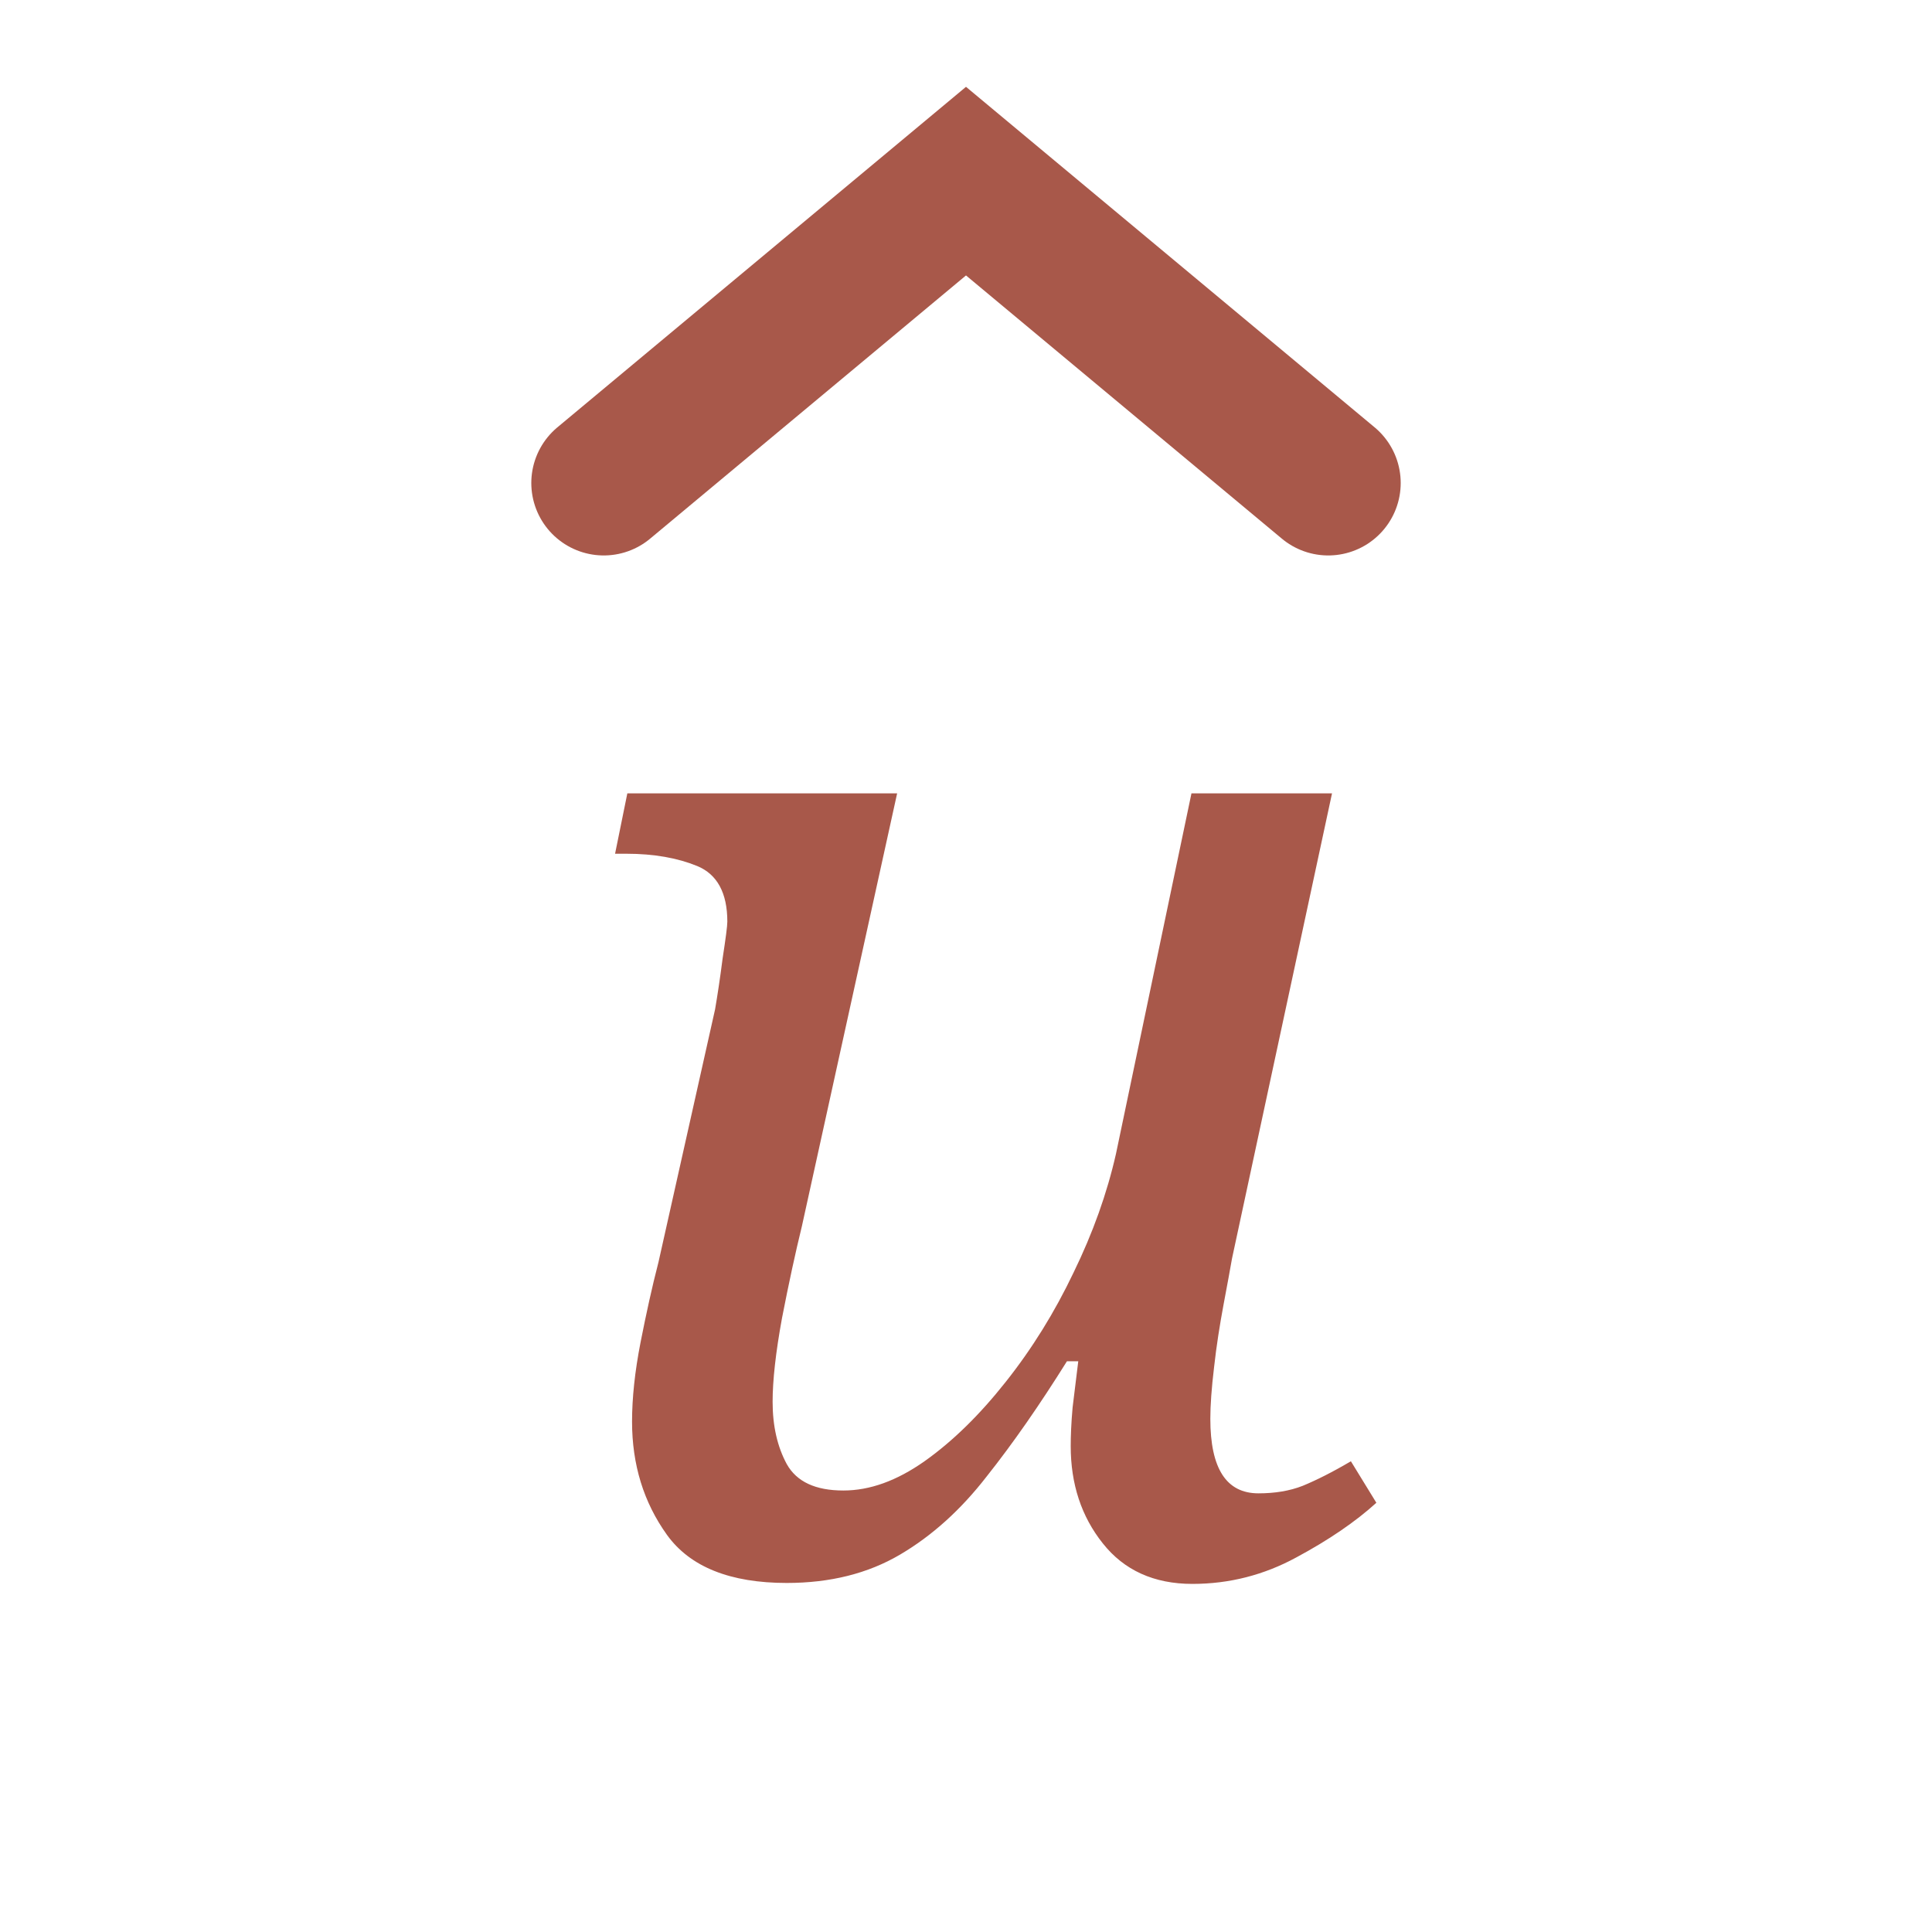
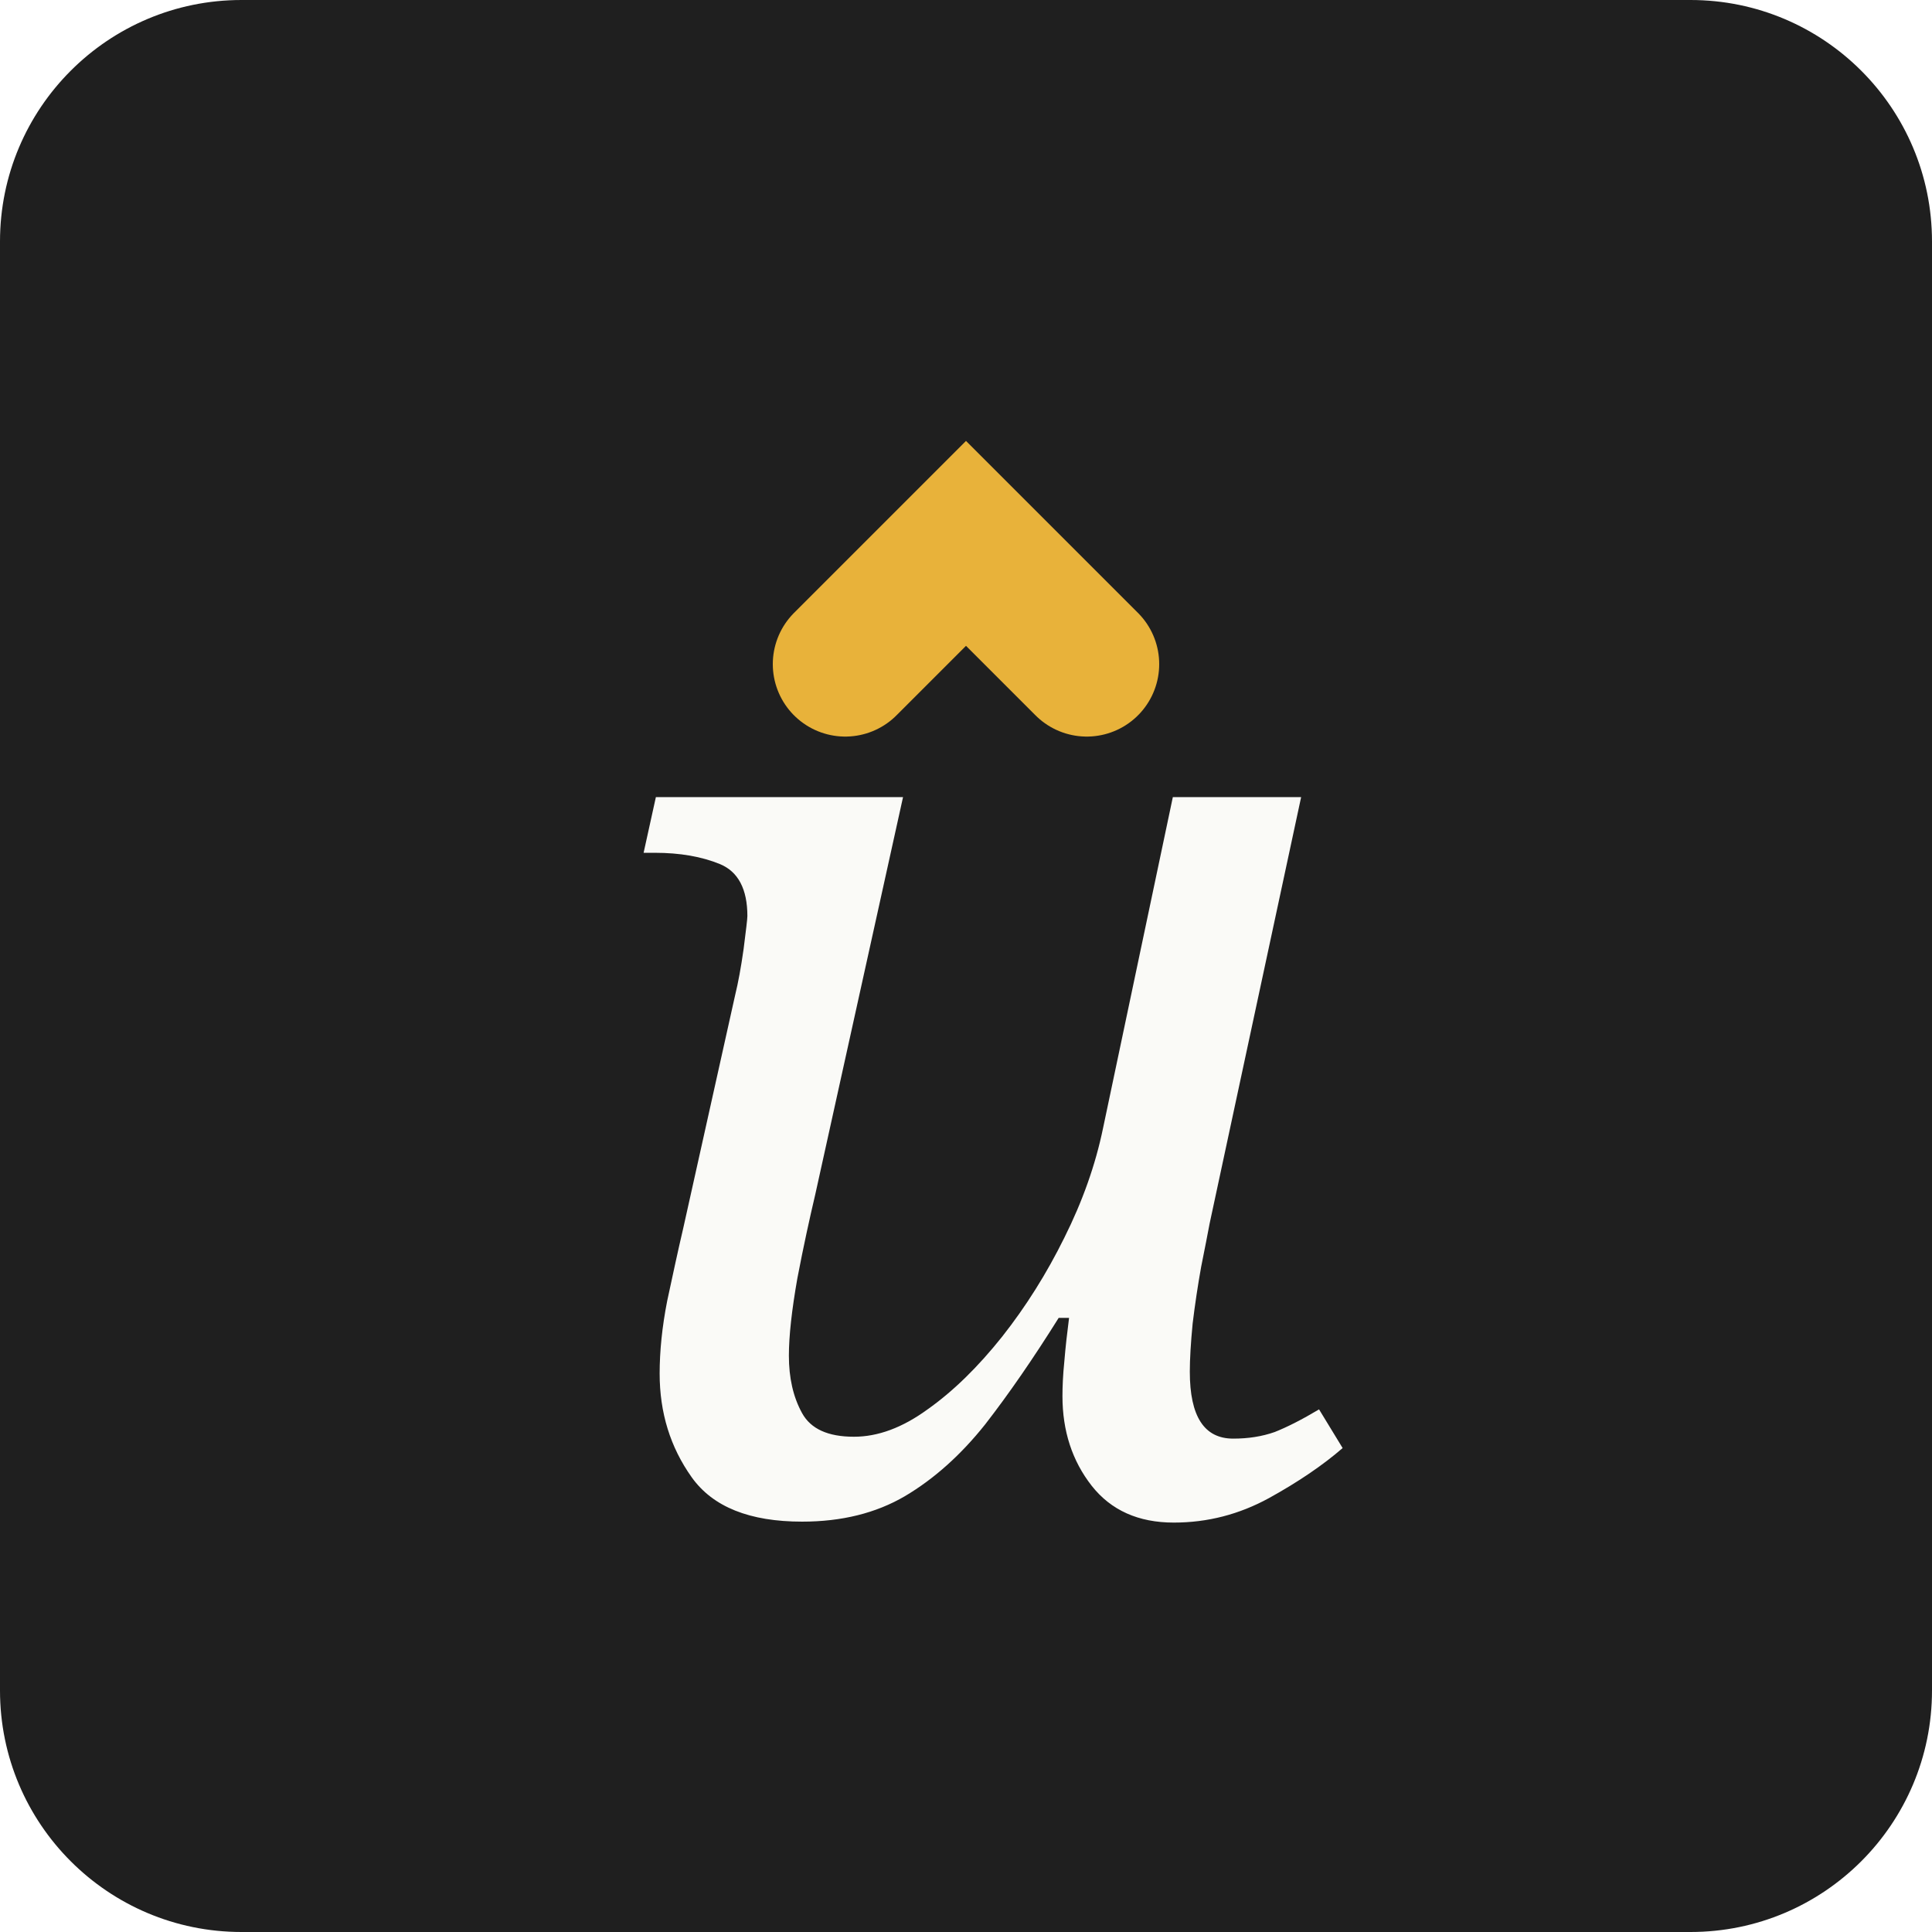
<svg xmlns="http://www.w3.org/2000/svg" viewBox="0 0 32 32" fill="none">
-   <text x="16" y="26" text-anchor="middle" font-family="'Cormorant Garamond', Georgia, serif" font-style="italic" font-weight="500" font-size="24" fill="#A8584A">u</text>
-   <g stroke="#A8584A" stroke-width="2.4" stroke-linecap="round" stroke-linejoin="miter" fill="none">
-     <path d="M10 8 L16 3 L22 8" />
+   <rect width="32" height="32" fill="#1F1F1F" rx="4" />
+   <text x="16" y="25" text-anchor="middle" font-family="'Cormorant Garamond', Georgia, serif" font-style="italic" font-weight="500" font-size="22" fill="#FAFAF7">u</text>
+   <g stroke="#E8B23A" stroke-width="2.4" stroke-linecap="round" stroke-linejoin="miter" fill="none">
+     <path d="M14 11 L16 9 L18 11" />
  </g>
</svg>
